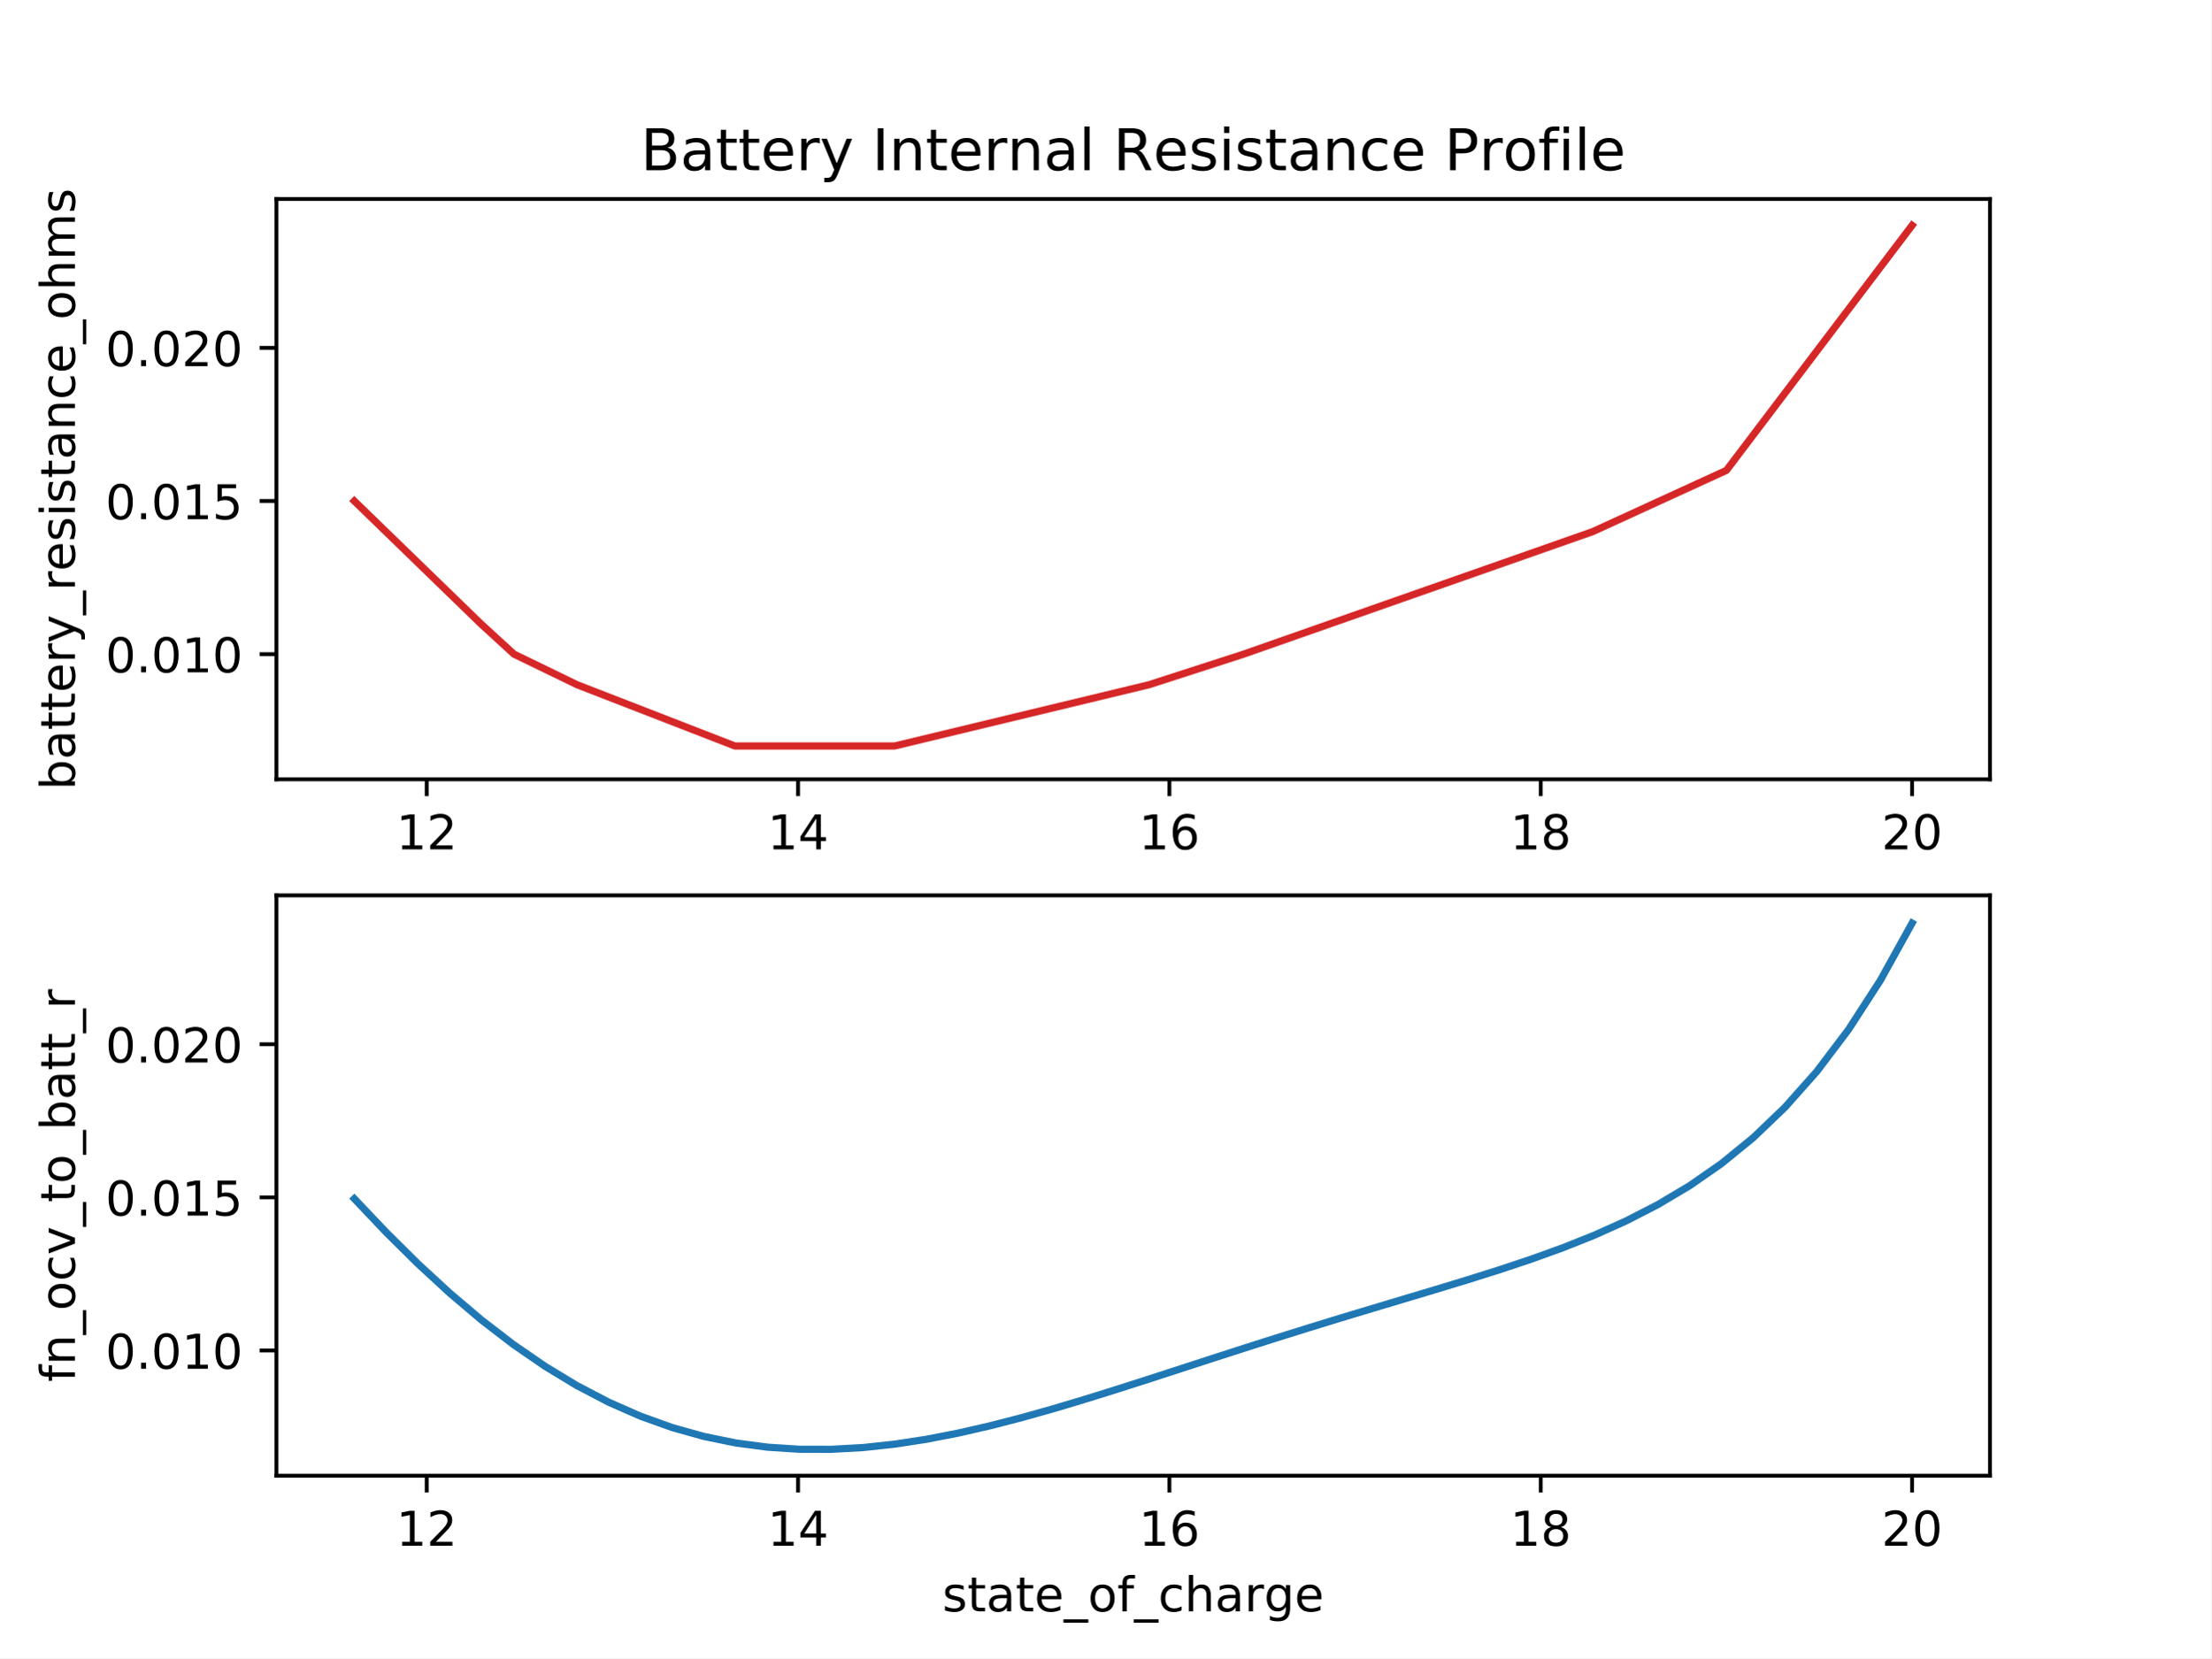
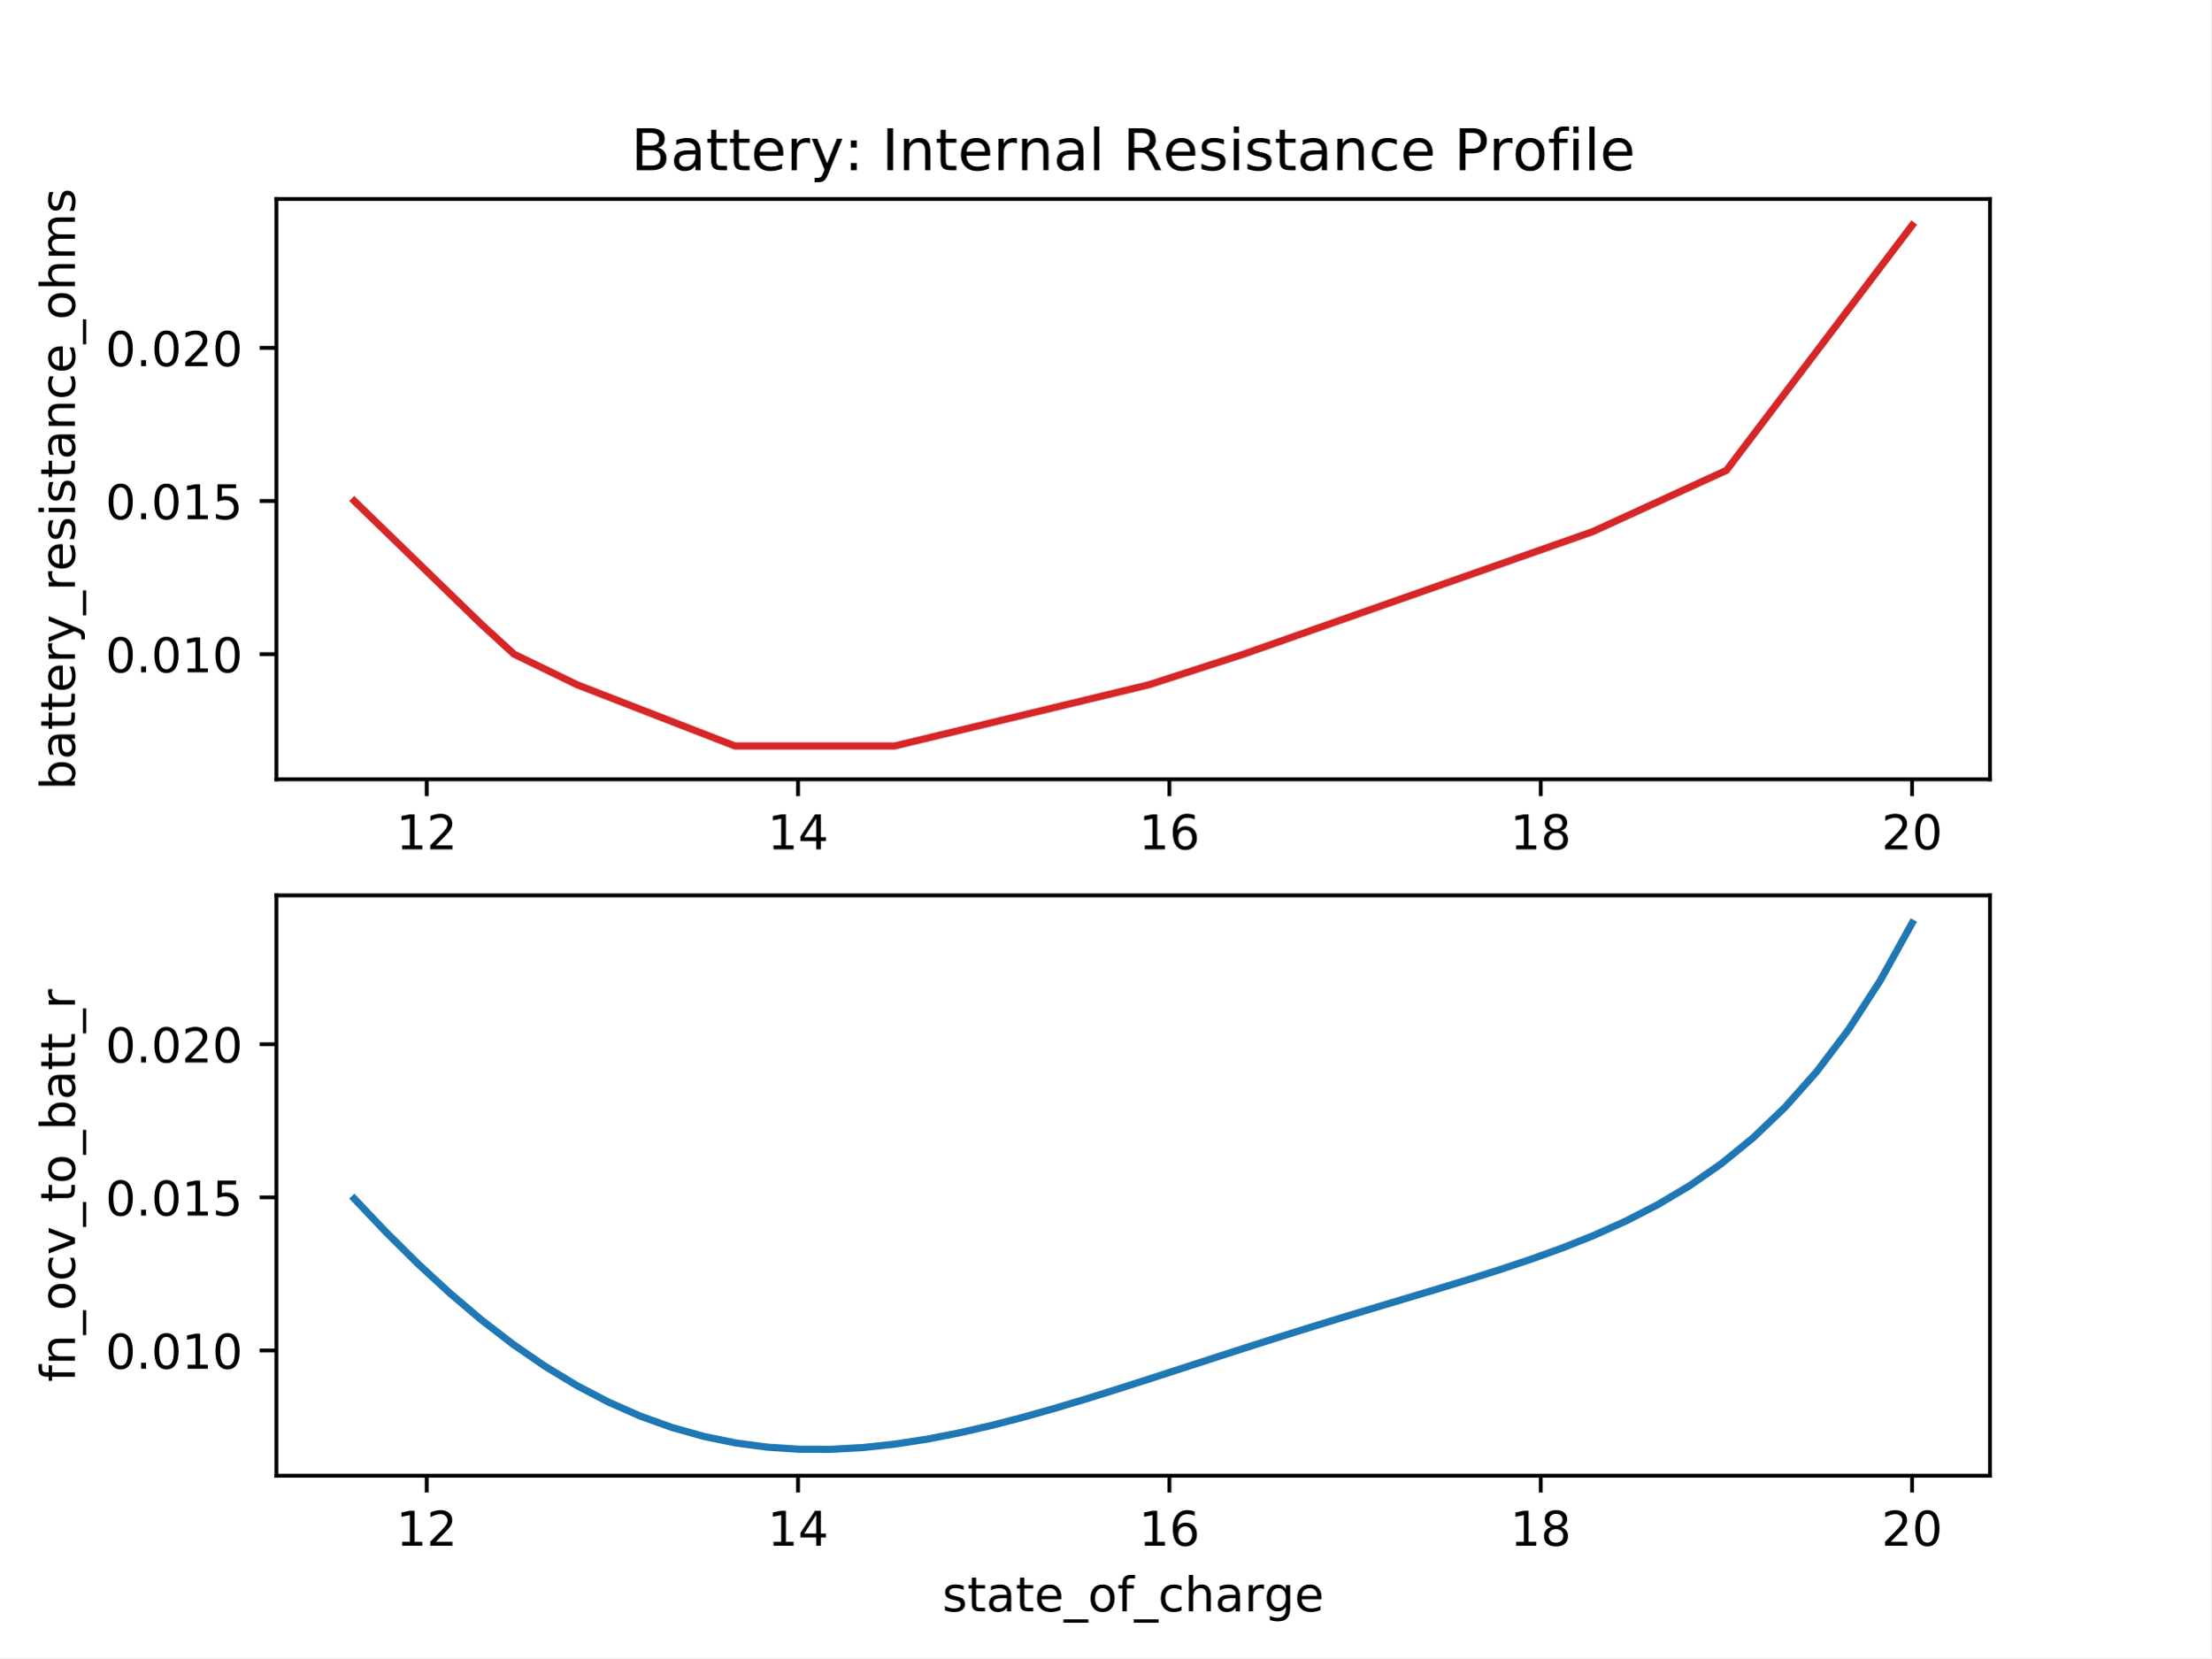
<svg xmlns="http://www.w3.org/2000/svg" xmlns:xlink="http://www.w3.org/1999/xlink" height="345.6pt" version="1.1" viewBox="0 0 460.8 345.6" width="460.8pt">
  <defs>
    <style type="text/css">
*{stroke-linecap:butt;stroke-linejoin:round;}
  </style>
  </defs>
  <g id="figure_1">
    <g id="patch_1">
      <path d="M 0 345.6  L 460.8 345.6  L 460.8 0  L 0 0  z " style="fill:#ffffff;" />
    </g>
    <g id="axes_1">
      <g id="patch_2">
        <path d="M 57.6 162.432  L 414.72 162.432  L 414.72 41.472  L 57.6 41.472  z " style="fill:#ffffff;" />
      </g>
      <g id="matplotlib.axis_1">
        <g id="xtick_1">
          <g id="line2d_1">
            <defs>
-               <path d="M 0 0  L 0 3.5  " id="md0d0318a9d" style="stroke:#000000;stroke-width:0.8;" />
-             </defs>
-             <g>
-               <use style="stroke:#000000;stroke-width:0.8;" x="88.924" xlink:href="#md0d0318a9d" y="162.432" />
+               <path d="M 0 0  L 0 3.5  " id="m0b663510e9" style="stroke:#000000;stroke-width:0.8;" />
+             </defs>
+             <g>
+               <use style="stroke:#000000;stroke-width:0.8;" x="88.924" xlink:href="#m0b663510e9" y="162.432" />
            </g>
          </g>
          <g id="text_1">
            <defs>
              <path d="M 12.406 8.297  L 28.516 8.297  L 28.516 63.922  L 10.984 60.406  L 10.984 69.391  L 28.422 72.906  L 38.281 72.906  L 38.281 8.297  L 54.391 8.297  L 54.391 0  L 12.406 0  z " id="DejaVuSans-49" />
              <path d="M 19.188 8.297  L 53.609 8.297  L 53.609 0  L 7.328 0  L 7.328 8.297  Q 12.938 14.109 22.625 23.891  Q 32.328 33.688 34.812 36.531  Q 39.547 41.844 41.422 45.531  Q 43.312 49.219 43.312 52.781  Q 43.312 58.594 39.234 62.25  Q 35.156 65.922 28.609 65.922  Q 23.969 65.922 18.812 64.312  Q 13.672 62.703 7.812 59.422  L 7.812 69.391  Q 13.766 71.781 18.938 73  Q 24.125 74.219 28.422 74.219  Q 39.75 74.219 46.484 68.547  Q 53.219 62.891 53.219 53.422  Q 53.219 48.922 51.531 44.891  Q 49.859 40.875 45.406 35.406  Q 44.188 33.984 37.641 27.219  Q 31.109 20.453 19.188 8.297  z " id="DejaVuSans-50" />
            </defs>
            <g transform="translate(82.56144 177.0304)scale(0.1 -0.1)">
              <use xlink:href="#DejaVuSans-49" />
              <use x="63.623" xlink:href="#DejaVuSans-50" />
            </g>
          </g>
        </g>
        <g id="xtick_2">
          <g id="line2d_2">
            <g>
-               <use style="stroke:#000000;stroke-width:0.8;" x="166.315" xlink:href="#md0d0318a9d" y="162.432" />
+               <use style="stroke:#000000;stroke-width:0.8;" x="166.315" xlink:href="#m0b663510e9" y="162.432" />
            </g>
          </g>
          <g id="text_2">
            <defs>
              <path d="M 37.797 64.312  L 12.891 25.391  L 37.797 25.391  z M 35.203 72.906  L 47.609 72.906  L 47.609 25.391  L 58.016 25.391  L 58.016 17.188  L 47.609 17.188  L 47.609 0  L 37.797 0  L 37.797 17.188  L 4.891 17.188  L 4.891 26.703  z " id="DejaVuSans-52" />
            </defs>
            <g transform="translate(159.9523 177.0304)scale(0.1 -0.1)">
              <use xlink:href="#DejaVuSans-49" />
              <use x="63.623" xlink:href="#DejaVuSans-52" />
            </g>
          </g>
        </g>
        <g id="xtick_3">
          <g id="line2d_3">
            <g>
-               <use style="stroke:#000000;stroke-width:0.8;" x="243.706" xlink:href="#md0d0318a9d" y="162.432" />
+               <use style="stroke:#000000;stroke-width:0.8;" x="243.706" xlink:href="#m0b663510e9" y="162.432" />
            </g>
          </g>
          <g id="text_3">
            <defs>
              <path d="M 33.016 40.375  Q 26.375 40.375 22.484 35.828  Q 18.609 31.297 18.609 23.391  Q 18.609 15.531 22.484 10.953  Q 26.375 6.391 33.016 6.391  Q 39.656 6.391 43.531 10.953  Q 47.406 15.531 47.406 23.391  Q 47.406 31.297 43.531 35.828  Q 39.656 40.375 33.016 40.375  z M 52.594 71.297  L 52.594 62.312  Q 48.875 64.062 45.094 64.984  Q 41.312 65.922 37.594 65.922  Q 27.828 65.922 22.672 59.328  Q 17.531 52.734 16.797 39.406  Q 19.672 43.656 24.016 45.922  Q 28.375 48.188 33.594 48.188  Q 44.578 48.188 50.953 41.516  Q 57.328 34.859 57.328 23.391  Q 57.328 12.156 50.688 5.359  Q 44.047 -1.422 33.016 -1.422  Q 20.359 -1.422 13.672 8.266  Q 6.984 17.969 6.984 36.375  Q 6.984 53.656 15.188 63.938  Q 23.391 74.219 37.203 74.219  Q 40.922 74.219 44.703 73.484  Q 48.484 72.75 52.594 71.297  z " id="DejaVuSans-54" />
            </defs>
            <g transform="translate(237.3431 177.0304)scale(0.1 -0.1)">
              <use xlink:href="#DejaVuSans-49" />
              <use x="63.623" xlink:href="#DejaVuSans-54" />
            </g>
          </g>
        </g>
        <g id="xtick_4">
          <g id="line2d_4">
            <g>
-               <use style="stroke:#000000;stroke-width:0.8;" x="321.096" xlink:href="#md0d0318a9d" y="162.432" />
+               <use style="stroke:#000000;stroke-width:0.8;" x="321.096" xlink:href="#m0b663510e9" y="162.432" />
            </g>
          </g>
          <g id="text_4">
            <defs>
              <path d="M 31.781 34.625  Q 24.75 34.625 20.719 30.859  Q 16.703 27.094 16.703 20.516  Q 16.703 13.922 20.719 10.156  Q 24.75 6.391 31.781 6.391  Q 38.812 6.391 42.859 10.172  Q 46.922 13.969 46.922 20.516  Q 46.922 27.094 42.891 30.859  Q 38.875 34.625 31.781 34.625  z M 21.922 38.812  Q 15.578 40.375 12.031 44.719  Q 8.5 49.078 8.5 55.328  Q 8.5 64.062 14.719 69.141  Q 20.953 74.219 31.781 74.219  Q 42.672 74.219 48.875 69.141  Q 55.078 64.062 55.078 55.328  Q 55.078 49.078 51.531 44.719  Q 48 40.375 41.703 38.812  Q 48.828 37.156 52.797 32.312  Q 56.781 27.484 56.781 20.516  Q 56.781 9.906 50.312 4.234  Q 43.844 -1.422 31.781 -1.422  Q 19.734 -1.422 13.25 4.234  Q 6.781 9.906 6.781 20.516  Q 6.781 27.484 10.781 32.312  Q 14.797 37.156 21.922 38.812  z M 18.312 54.391  Q 18.312 48.734 21.844 45.562  Q 25.391 42.391 31.781 42.391  Q 38.141 42.391 41.719 45.562  Q 45.312 48.734 45.312 54.391  Q 45.312 60.062 41.719 63.234  Q 38.141 66.406 31.781 66.406  Q 25.391 66.406 21.844 63.234  Q 18.312 60.062 18.312 54.391  z " id="DejaVuSans-56" />
            </defs>
            <g transform="translate(314.7339 177.0304)scale(0.1 -0.1)">
              <use xlink:href="#DejaVuSans-49" />
              <use x="63.623" xlink:href="#DejaVuSans-56" />
            </g>
          </g>
        </g>
        <g id="xtick_5">
          <g id="line2d_5">
            <g>
-               <use style="stroke:#000000;stroke-width:0.8;" x="398.487" xlink:href="#md0d0318a9d" y="162.432" />
+               <use style="stroke:#000000;stroke-width:0.8;" x="398.487" xlink:href="#m0b663510e9" y="162.432" />
            </g>
          </g>
          <g id="text_5">
            <defs>
              <path d="M 31.781 66.406  Q 24.172 66.406 20.328 58.906  Q 16.5 51.422 16.5 36.375  Q 16.5 21.391 20.328 13.891  Q 24.172 6.391 31.781 6.391  Q 39.453 6.391 43.281 13.891  Q 47.125 21.391 47.125 36.375  Q 47.125 51.422 43.281 58.906  Q 39.453 66.406 31.781 66.406  z M 31.781 74.219  Q 44.047 74.219 50.516 64.516  Q 56.984 54.828 56.984 36.375  Q 56.984 17.969 50.516 8.266  Q 44.047 -1.422 31.781 -1.422  Q 19.531 -1.422 13.062 8.266  Q 6.594 17.969 6.594 36.375  Q 6.594 54.828 13.062 64.516  Q 19.531 74.219 31.781 74.219  z " id="DejaVuSans-48" />
            </defs>
            <g transform="translate(392.1248 177.0304)scale(0.1 -0.1)">
              <use xlink:href="#DejaVuSans-50" />
              <use x="63.623" xlink:href="#DejaVuSans-48" />
            </g>
          </g>
        </g>
      </g>
      <g id="matplotlib.axis_2">
        <g id="ytick_1">
          <g id="line2d_6">
            <defs>
-               <path d="M 0 0  L -3.5 0  " id="mc843ff7862" style="stroke:#000000;stroke-width:0.8;" />
-             </defs>
-             <g>
-               <use style="stroke:#000000;stroke-width:0.8;" x="57.6" xlink:href="#mc843ff7862" y="136.337" />
+               <path d="M 0 0  L -3.5 0  " id="mb2a8c29ffc" style="stroke:#000000;stroke-width:0.8;" />
+             </defs>
+             <g>
+               <use style="stroke:#000000;stroke-width:0.8;" x="57.6" xlink:href="#mb2a8c29ffc" y="136.337" />
            </g>
          </g>
          <g id="text_6">
            <defs>
              <path d="M 10.688 12.406  L 21 12.406  L 21 0  L 10.688 0  z " id="DejaVuSans-46" />
            </defs>
            <g transform="translate(21.97188 140.1358)scale(0.1 -0.1)">
              <use xlink:href="#DejaVuSans-48" />
              <use x="63.623" xlink:href="#DejaVuSans-46" />
              <use x="95.41" xlink:href="#DejaVuSans-48" />
              <use x="159.033" xlink:href="#DejaVuSans-49" />
              <use x="222.656" xlink:href="#DejaVuSans-48" />
            </g>
          </g>
        </g>
        <g id="ytick_2">
          <g id="line2d_7">
            <g>
-               <use style="stroke:#000000;stroke-width:0.8;" x="57.6" xlink:href="#mc843ff7862" y="104.42" />
+               <use style="stroke:#000000;stroke-width:0.8;" x="57.6" xlink:href="#mb2a8c29ffc" y="104.42" />
            </g>
          </g>
          <g id="text_7">
            <defs>
              <path d="M 10.797 72.906  L 49.516 72.906  L 49.516 64.594  L 19.828 64.594  L 19.828 46.734  Q 21.969 47.469 24.109 47.828  Q 26.266 48.188 28.422 48.188  Q 40.625 48.188 47.75 41.5  Q 54.891 34.812 54.891 23.391  Q 54.891 11.625 47.562 5.094  Q 40.234 -1.422 26.906 -1.422  Q 22.312 -1.422 17.547 -0.641  Q 12.797 0.141 7.719 1.703  L 7.719 11.625  Q 12.109 9.234 16.797 8.062  Q 21.484 6.891 26.703 6.891  Q 35.156 6.891 40.078 11.328  Q 45.016 15.766 45.016 23.391  Q 45.016 31 40.078 35.438  Q 35.156 39.891 26.703 39.891  Q 22.75 39.891 18.812 39.016  Q 14.891 38.141 10.797 36.281  z " id="DejaVuSans-53" />
            </defs>
            <g transform="translate(21.97188 108.2192)scale(0.1 -0.1)">
              <use xlink:href="#DejaVuSans-48" />
              <use x="63.623" xlink:href="#DejaVuSans-46" />
              <use x="95.41" xlink:href="#DejaVuSans-48" />
              <use x="159.033" xlink:href="#DejaVuSans-49" />
              <use x="222.656" xlink:href="#DejaVuSans-53" />
            </g>
          </g>
        </g>
        <g id="ytick_3">
          <g id="line2d_8">
            <g>
-               <use style="stroke:#000000;stroke-width:0.8;" x="57.6" xlink:href="#mc843ff7862" y="72.503" />
+               <use style="stroke:#000000;stroke-width:0.8;" x="57.6" xlink:href="#mb2a8c29ffc" y="72.503" />
            </g>
          </g>
          <g id="text_8">
            <g transform="translate(21.97188 76.30265)scale(0.1 -0.1)">
              <use xlink:href="#DejaVuSans-48" />
              <use x="63.623" xlink:href="#DejaVuSans-46" />
              <use x="95.41" xlink:href="#DejaVuSans-48" />
              <use x="159.033" xlink:href="#DejaVuSans-50" />
              <use x="222.656" xlink:href="#DejaVuSans-48" />
            </g>
          </g>
        </g>
        <g id="text_9">
          <defs>
            <path d="M 48.688 27.297  Q 48.688 37.203 44.609 42.844  Q 40.531 48.484 33.406 48.484  Q 26.266 48.484 22.188 42.844  Q 18.109 37.203 18.109 27.297  Q 18.109 17.391 22.188 11.75  Q 26.266 6.109 33.406 6.109  Q 40.531 6.109 44.609 11.75  Q 48.688 17.391 48.688 27.297  z M 18.109 46.391  Q 20.953 51.266 25.266 53.625  Q 29.594 56 35.594 56  Q 45.562 56 51.781 48.094  Q 58.016 40.188 58.016 27.297  Q 58.016 14.406 51.781 6.484  Q 45.562 -1.422 35.594 -1.422  Q 29.594 -1.422 25.266 0.953  Q 20.953 3.328 18.109 8.203  L 18.109 0  L 9.078 0  L 9.078 75.984  L 18.109 75.984  z " id="DejaVuSans-98" />
            <path d="M 34.281 27.484  Q 23.391 27.484 19.188 25  Q 14.984 22.516 14.984 16.5  Q 14.984 11.719 18.141 8.906  Q 21.297 6.109 26.703 6.109  Q 34.188 6.109 38.703 11.406  Q 43.219 16.703 43.219 25.484  L 43.219 27.484  z M 52.203 31.203  L 52.203 0  L 43.219 0  L 43.219 8.297  Q 40.141 3.328 35.547 0.953  Q 30.953 -1.422 24.312 -1.422  Q 15.922 -1.422 10.953 3.297  Q 6 8.016 6 15.922  Q 6 25.141 12.172 29.828  Q 18.359 34.516 30.609 34.516  L 43.219 34.516  L 43.219 35.406  Q 43.219 41.609 39.141 45  Q 35.062 48.391 27.688 48.391  Q 23 48.391 18.547 47.266  Q 14.109 46.141 10.016 43.891  L 10.016 52.203  Q 14.938 54.109 19.578 55.047  Q 24.219 56 28.609 56  Q 40.484 56 46.344 49.844  Q 52.203 43.703 52.203 31.203  z " id="DejaVuSans-97" />
            <path d="M 18.312 70.219  L 18.312 54.688  L 36.812 54.688  L 36.812 47.703  L 18.312 47.703  L 18.312 18.016  Q 18.312 11.328 20.141 9.422  Q 21.969 7.516 27.594 7.516  L 36.812 7.516  L 36.812 0  L 27.594 0  Q 17.188 0 13.234 3.875  Q 9.281 7.766 9.281 18.016  L 9.281 47.703  L 2.688 47.703  L 2.688 54.688  L 9.281 54.688  L 9.281 70.219  z " id="DejaVuSans-116" />
            <path d="M 56.203 29.594  L 56.203 25.203  L 14.891 25.203  Q 15.484 15.922 20.484 11.062  Q 25.484 6.203 34.422 6.203  Q 39.594 6.203 44.453 7.469  Q 49.312 8.734 54.109 11.281  L 54.109 2.781  Q 49.266 0.734 44.188 -0.344  Q 39.109 -1.422 33.891 -1.422  Q 20.797 -1.422 13.156 6.188  Q 5.516 13.812 5.516 26.812  Q 5.516 40.234 12.766 48.109  Q 20.016 56 32.328 56  Q 43.359 56 49.781 48.891  Q 56.203 41.797 56.203 29.594  z M 47.219 32.234  Q 47.125 39.594 43.094 43.984  Q 39.062 48.391 32.422 48.391  Q 24.906 48.391 20.391 44.141  Q 15.875 39.891 15.188 32.172  z " id="DejaVuSans-101" />
            <path d="M 41.109 46.297  Q 39.594 47.172 37.812 47.578  Q 36.031 48 33.891 48  Q 26.266 48 22.188 43.047  Q 18.109 38.094 18.109 28.812  L 18.109 0  L 9.078 0  L 9.078 54.688  L 18.109 54.688  L 18.109 46.188  Q 20.953 51.172 25.484 53.578  Q 30.031 56 36.531 56  Q 37.453 56 38.578 55.875  Q 39.703 55.766 41.062 55.516  z " id="DejaVuSans-114" />
            <path d="M 32.172 -5.078  Q 28.375 -14.844 24.75 -17.812  Q 21.141 -20.797 15.094 -20.797  L 7.906 -20.797  L 7.906 -13.281  L 13.188 -13.281  Q 16.891 -13.281 18.938 -11.516  Q 21 -9.766 23.484 -3.219  L 25.094 0.875  L 2.984 54.688  L 12.5 54.688  L 29.594 11.922  L 46.688 54.688  L 56.203 54.688  z " id="DejaVuSans-121" />
            <path d="M 50.984 -16.609  L 50.984 -23.578  L -0.984 -23.578  L -0.984 -16.609  z " id="DejaVuSans-95" />
            <path d="M 44.281 53.078  L 44.281 44.578  Q 40.484 46.531 36.375 47.5  Q 32.281 48.484 27.875 48.484  Q 21.188 48.484 17.844 46.438  Q 14.5 44.391 14.5 40.281  Q 14.5 37.156 16.891 35.375  Q 19.281 33.594 26.516 31.984  L 29.594 31.297  Q 39.156 29.25 43.188 25.516  Q 47.219 21.781 47.219 15.094  Q 47.219 7.469 41.188 3.016  Q 35.156 -1.422 24.609 -1.422  Q 20.219 -1.422 15.453 -0.562  Q 10.688 0.297 5.422 2  L 5.422 11.281  Q 10.406 8.688 15.234 7.391  Q 20.062 6.109 24.812 6.109  Q 31.156 6.109 34.562 8.281  Q 37.984 10.453 37.984 14.406  Q 37.984 18.062 35.516 20.016  Q 33.062 21.969 24.703 23.781  L 21.578 24.516  Q 13.234 26.266 9.516 29.906  Q 5.812 33.547 5.812 39.891  Q 5.812 47.609 11.281 51.797  Q 16.75 56 26.812 56  Q 31.781 56 36.172 55.266  Q 40.578 54.547 44.281 53.078  z " id="DejaVuSans-115" />
            <path d="M 9.422 54.688  L 18.406 54.688  L 18.406 0  L 9.422 0  z M 9.422 75.984  L 18.406 75.984  L 18.406 64.594  L 9.422 64.594  z " id="DejaVuSans-105" />
            <path d="M 54.891 33.016  L 54.891 0  L 45.906 0  L 45.906 32.719  Q 45.906 40.484 42.875 44.328  Q 39.844 48.188 33.797 48.188  Q 26.516 48.188 22.312 43.547  Q 18.109 38.922 18.109 30.906  L 18.109 0  L 9.078 0  L 9.078 54.688  L 18.109 54.688  L 18.109 46.188  Q 21.344 51.125 25.703 53.562  Q 30.078 56 35.797 56  Q 45.219 56 50.047 50.172  Q 54.891 44.344 54.891 33.016  z " id="DejaVuSans-110" />
            <path d="M 48.781 52.594  L 48.781 44.188  Q 44.969 46.297 41.141 47.344  Q 37.312 48.391 33.406 48.391  Q 24.656 48.391 19.812 42.844  Q 14.984 37.312 14.984 27.297  Q 14.984 17.281 19.812 11.734  Q 24.656 6.203 33.406 6.203  Q 37.312 6.203 41.141 7.25  Q 44.969 8.297 48.781 10.406  L 48.781 2.094  Q 45.016 0.344 40.984 -0.531  Q 36.969 -1.422 32.422 -1.422  Q 20.062 -1.422 12.781 6.344  Q 5.516 14.109 5.516 27.297  Q 5.516 40.672 12.859 48.328  Q 20.219 56 33.016 56  Q 37.156 56 41.109 55.141  Q 45.062 54.297 48.781 52.594  z " id="DejaVuSans-99" />
            <path d="M 30.609 48.391  Q 23.391 48.391 19.188 42.75  Q 14.984 37.109 14.984 27.297  Q 14.984 17.484 19.156 11.844  Q 23.344 6.203 30.609 6.203  Q 37.797 6.203 41.984 11.859  Q 46.188 17.531 46.188 27.297  Q 46.188 37.016 41.984 42.703  Q 37.797 48.391 30.609 48.391  z M 30.609 56  Q 42.328 56 49.016 48.375  Q 55.719 40.766 55.719 27.297  Q 55.719 13.875 49.016 6.219  Q 42.328 -1.422 30.609 -1.422  Q 18.844 -1.422 12.172 6.219  Q 5.516 13.875 5.516 27.297  Q 5.516 40.766 12.172 48.375  Q 18.844 56 30.609 56  z " id="DejaVuSans-111" />
            <path d="M 54.891 33.016  L 54.891 0  L 45.906 0  L 45.906 32.719  Q 45.906 40.484 42.875 44.328  Q 39.844 48.188 33.797 48.188  Q 26.516 48.188 22.312 43.547  Q 18.109 38.922 18.109 30.906  L 18.109 0  L 9.078 0  L 9.078 75.984  L 18.109 75.984  L 18.109 46.188  Q 21.344 51.125 25.703 53.562  Q 30.078 56 35.797 56  Q 45.219 56 50.047 50.172  Q 54.891 44.344 54.891 33.016  z " id="DejaVuSans-104" />
            <path d="M 52 44.188  Q 55.375 50.25 60.062 53.125  Q 64.75 56 71.094 56  Q 79.641 56 84.281 50.016  Q 88.922 44.047 88.922 33.016  L 88.922 0  L 79.891 0  L 79.891 32.719  Q 79.891 40.578 77.094 44.375  Q 74.312 48.188 68.609 48.188  Q 61.625 48.188 57.562 43.547  Q 53.516 38.922 53.516 30.906  L 53.516 0  L 44.484 0  L 44.484 32.719  Q 44.484 40.625 41.703 44.406  Q 38.922 48.188 33.109 48.188  Q 26.219 48.188 22.156 43.531  Q 18.109 38.875 18.109 30.906  L 18.109 0  L 9.078 0  L 9.078 54.688  L 18.109 54.688  L 18.109 46.188  Q 21.188 51.219 25.484 53.609  Q 29.781 56 35.688 56  Q 41.656 56 45.828 52.969  Q 50 49.953 52 44.188  z " id="DejaVuSans-109" />
          </defs>
          <g transform="translate(15.61406 164.6528)rotate(-90)scale(0.1 -0.1)">
            <use xlink:href="#DejaVuSans-98" />
            <use x="63.477" xlink:href="#DejaVuSans-97" />
            <use x="124.756" xlink:href="#DejaVuSans-116" />
            <use x="163.965" xlink:href="#DejaVuSans-116" />
            <use x="203.174" xlink:href="#DejaVuSans-101" />
            <use x="264.697" xlink:href="#DejaVuSans-114" />
            <use x="305.811" xlink:href="#DejaVuSans-121" />
            <use x="364.99" xlink:href="#DejaVuSans-95" />
            <use x="414.99" xlink:href="#DejaVuSans-114" />
            <use x="456.072" xlink:href="#DejaVuSans-101" />
            <use x="517.596" xlink:href="#DejaVuSans-115" />
            <use x="569.695" xlink:href="#DejaVuSans-105" />
            <use x="597.479" xlink:href="#DejaVuSans-115" />
            <use x="649.578" xlink:href="#DejaVuSans-116" />
            <use x="688.787" xlink:href="#DejaVuSans-97" />
            <use x="750.066" xlink:href="#DejaVuSans-110" />
            <use x="813.445" xlink:href="#DejaVuSans-99" />
            <use x="868.426" xlink:href="#DejaVuSans-101" />
            <use x="929.949" xlink:href="#DejaVuSans-95" />
            <use x="979.949" xlink:href="#DejaVuSans-111" />
            <use x="1041.131" xlink:href="#DejaVuSans-104" />
            <use x="1104.51" xlink:href="#DejaVuSans-109" />
            <use x="1201.922" xlink:href="#DejaVuSans-115" />
          </g>
        </g>
      </g>
      <g id="line2d_9">
-         <path clip-path="url(#p36752b4a8d)" d="M 73.833 104.42  L 100.146 129.953  L 107.111 136.337  L 120.267 142.72  L 153.158 155.486  L 186.436 155.486  L 239.449 142.72  L 259.184 136.337  L 331.931 110.803  L 359.792 98.037  L 398.487 46.97  " style="fill:none;stroke:#d62728;stroke-linecap:square;stroke-width:1.5;" />
+         <path clip-path="url(#pc594f8e32b)" d="M 73.833 104.42  L 100.146 129.953  L 107.111 136.337  L 120.267 142.72  L 153.158 155.486  L 186.436 155.486  L 239.449 142.72  L 259.184 136.337  L 331.931 110.803  L 359.792 98.037  L 398.487 46.97  " style="fill:none;stroke:#d62728;stroke-linecap:square;stroke-width:1.5;" />
      </g>
      <g id="patch_3">
        <path d="M 57.6 162.432  L 57.6 41.472  " style="fill:none;stroke:#000000;stroke-linecap:square;stroke-linejoin:miter;stroke-width:0.8;" />
      </g>
      <g id="patch_4">
        <path d="M 414.72 162.432  L 414.72 41.472  " style="fill:none;stroke:#000000;stroke-linecap:square;stroke-linejoin:miter;stroke-width:0.8;" />
      </g>
      <g id="patch_5">
        <path d="M 57.6 162.432  L 414.72 162.432  " style="fill:none;stroke:#000000;stroke-linecap:square;stroke-linejoin:miter;stroke-width:0.8;" />
      </g>
      <g id="patch_6">
        <path d="M 57.6 41.472  L 414.72 41.472  " style="fill:none;stroke:#000000;stroke-linecap:square;stroke-linejoin:miter;stroke-width:0.8;" />
      </g>
      <g id="text_10">
        <defs>
          <path d="M 19.672 34.812  L 19.672 8.109  L 35.5 8.109  Q 43.453 8.109 47.281 11.406  Q 51.125 14.703 51.125 21.484  Q 51.125 28.328 47.281 31.562  Q 43.453 34.812 35.5 34.812  z M 19.672 64.797  L 19.672 42.828  L 34.281 42.828  Q 41.5 42.828 45.031 45.531  Q 48.578 48.25 48.578 53.812  Q 48.578 59.328 45.031 62.062  Q 41.5 64.797 34.281 64.797  z M 9.812 72.906  L 35.016 72.906  Q 46.297 72.906 52.391 68.219  Q 58.5 63.531 58.5 54.891  Q 58.5 48.188 55.375 44.234  Q 52.25 40.281 46.188 39.312  Q 53.469 37.75 57.5 32.781  Q 61.531 27.828 61.531 20.406  Q 61.531 10.641 54.891 5.312  Q 48.25 0 35.984 0  L 9.812 0  z " id="DejaVuSans-66" />
+           <path d="M 11.719 12.406  L 22.016 12.406  L 22.016 0  L 11.719 0  z M 11.719 51.703  L 22.016 51.703  L 22.016 39.312  L 11.719 39.312  z " id="DejaVuSans-58" />
          <path id="DejaVuSans-32" />
          <path d="M 9.812 72.906  L 19.672 72.906  L 19.672 0  L 9.812 0  z " id="DejaVuSans-73" />
          <path d="M 9.422 75.984  L 18.406 75.984  L 18.406 0  L 9.422 0  z " id="DejaVuSans-108" />
          <path d="M 44.391 34.188  Q 47.562 33.109 50.562 29.594  Q 53.562 26.078 56.594 19.922  L 66.609 0  L 56 0  L 46.688 18.703  Q 43.062 26.031 39.672 28.422  Q 36.281 30.812 30.422 30.812  L 19.672 30.812  L 19.672 0  L 9.812 0  L 9.812 72.906  L 32.078 72.906  Q 44.578 72.906 50.734 67.672  Q 56.891 62.453 56.891 51.906  Q 56.891 45.016 53.688 40.469  Q 50.484 35.938 44.391 34.188  z M 19.672 64.797  L 19.672 38.922  L 32.078 38.922  Q 39.203 38.922 42.844 42.219  Q 46.484 45.516 46.484 51.906  Q 46.484 58.297 42.844 61.547  Q 39.203 64.797 32.078 64.797  z " id="DejaVuSans-82" />
          <path d="M 19.672 64.797  L 19.672 37.406  L 32.078 37.406  Q 38.969 37.406 42.719 40.969  Q 46.484 44.531 46.484 51.125  Q 46.484 57.672 42.719 61.234  Q 38.969 64.797 32.078 64.797  z M 9.812 72.906  L 32.078 72.906  Q 44.344 72.906 50.609 67.359  Q 56.891 61.812 56.891 51.125  Q 56.891 40.328 50.609 34.812  Q 44.344 29.297 32.078 29.297  L 19.672 29.297  L 19.672 0  L 9.812 0  z " id="DejaVuSans-80" />
          <path d="M 37.109 75.984  L 37.109 68.5  L 28.516 68.5  Q 23.688 68.5 21.797 66.547  Q 19.922 64.594 19.922 59.516  L 19.922 54.688  L 34.719 54.688  L 34.719 47.703  L 19.922 47.703  L 19.922 0  L 10.891 0  L 10.891 47.703  L 2.297 47.703  L 2.297 54.688  L 10.891 54.688  L 10.891 58.5  Q 10.891 67.625 15.141 71.797  Q 19.391 75.984 28.609 75.984  z " id="DejaVuSans-102" />
        </defs>
-         <g transform="translate(133.515 35.472)scale(0.12 -0.12)">
+         <g transform="translate(131.5003 35.472)scale(0.12 -0.12)">
          <use xlink:href="#DejaVuSans-66" />
          <use x="68.604" xlink:href="#DejaVuSans-97" />
          <use x="129.883" xlink:href="#DejaVuSans-116" />
          <use x="169.092" xlink:href="#DejaVuSans-116" />
          <use x="208.301" xlink:href="#DejaVuSans-101" />
          <use x="269.824" xlink:href="#DejaVuSans-114" />
          <use x="310.938" xlink:href="#DejaVuSans-121" />
-           <use x="370.117" xlink:href="#DejaVuSans-32" />
-           <use x="401.904" xlink:href="#DejaVuSans-73" />
-           <use x="431.396" xlink:href="#DejaVuSans-110" />
-           <use x="494.775" xlink:href="#DejaVuSans-116" />
-           <use x="533.984" xlink:href="#DejaVuSans-101" />
-           <use x="595.508" xlink:href="#DejaVuSans-114" />
-           <use x="636.605" xlink:href="#DejaVuSans-110" />
-           <use x="699.984" xlink:href="#DejaVuSans-97" />
-           <use x="761.264" xlink:href="#DejaVuSans-108" />
-           <use x="789.047" xlink:href="#DejaVuSans-32" />
-           <use x="820.834" xlink:href="#DejaVuSans-82" />
-           <use x="890.254" xlink:href="#DejaVuSans-101" />
-           <use x="951.777" xlink:href="#DejaVuSans-115" />
-           <use x="1003.877" xlink:href="#DejaVuSans-105" />
-           <use x="1031.66" xlink:href="#DejaVuSans-115" />
-           <use x="1083.76" xlink:href="#DejaVuSans-116" />
-           <use x="1122.969" xlink:href="#DejaVuSans-97" />
-           <use x="1184.248" xlink:href="#DejaVuSans-110" />
-           <use x="1247.627" xlink:href="#DejaVuSans-99" />
-           <use x="1302.607" xlink:href="#DejaVuSans-101" />
-           <use x="1364.131" xlink:href="#DejaVuSans-32" />
-           <use x="1395.918" xlink:href="#DejaVuSans-80" />
-           <use x="1456.205" xlink:href="#DejaVuSans-114" />
-           <use x="1497.287" xlink:href="#DejaVuSans-111" />
-           <use x="1558.469" xlink:href="#DejaVuSans-102" />
-           <use x="1593.674" xlink:href="#DejaVuSans-105" />
-           <use x="1621.457" xlink:href="#DejaVuSans-108" />
-           <use x="1649.24" xlink:href="#DejaVuSans-101" />
+           <use x="370.008" xlink:href="#DejaVuSans-58" />
+           <use x="403.699" xlink:href="#DejaVuSans-32" />
+           <use x="435.486" xlink:href="#DejaVuSans-73" />
+           <use x="464.979" xlink:href="#DejaVuSans-110" />
+           <use x="528.357" xlink:href="#DejaVuSans-116" />
+           <use x="567.566" xlink:href="#DejaVuSans-101" />
+           <use x="629.09" xlink:href="#DejaVuSans-114" />
+           <use x="670.188" xlink:href="#DejaVuSans-110" />
+           <use x="733.566" xlink:href="#DejaVuSans-97" />
+           <use x="794.846" xlink:href="#DejaVuSans-108" />
+           <use x="822.629" xlink:href="#DejaVuSans-32" />
+           <use x="854.416" xlink:href="#DejaVuSans-82" />
+           <use x="923.836" xlink:href="#DejaVuSans-101" />
+           <use x="985.359" xlink:href="#DejaVuSans-115" />
+           <use x="1037.459" xlink:href="#DejaVuSans-105" />
+           <use x="1065.242" xlink:href="#DejaVuSans-115" />
+           <use x="1117.342" xlink:href="#DejaVuSans-116" />
+           <use x="1156.551" xlink:href="#DejaVuSans-97" />
+           <use x="1217.83" xlink:href="#DejaVuSans-110" />
+           <use x="1281.209" xlink:href="#DejaVuSans-99" />
+           <use x="1336.189" xlink:href="#DejaVuSans-101" />
+           <use x="1397.713" xlink:href="#DejaVuSans-32" />
+           <use x="1429.5" xlink:href="#DejaVuSans-80" />
+           <use x="1489.787" xlink:href="#DejaVuSans-114" />
+           <use x="1530.869" xlink:href="#DejaVuSans-111" />
+           <use x="1592.051" xlink:href="#DejaVuSans-102" />
+           <use x="1627.256" xlink:href="#DejaVuSans-105" />
+           <use x="1655.039" xlink:href="#DejaVuSans-108" />
+           <use x="1682.822" xlink:href="#DejaVuSans-101" />
        </g>
      </g>
    </g>
    <g id="axes_2">
      <g id="patch_7">
        <path d="M 57.6 307.584  L 414.72 307.584  L 414.72 186.624  L 57.6 186.624  z " style="fill:#ffffff;" />
      </g>
      <g id="matplotlib.axis_3">
        <g id="xtick_6">
          <g id="line2d_10">
            <g>
-               <use style="stroke:#000000;stroke-width:0.8;" x="88.924" xlink:href="#md0d0318a9d" y="307.584" />
+               <use style="stroke:#000000;stroke-width:0.8;" x="88.924" xlink:href="#m0b663510e9" y="307.584" />
            </g>
          </g>
          <g id="text_11">
            <g transform="translate(82.56144 322.1824)scale(0.1 -0.1)">
              <use xlink:href="#DejaVuSans-49" />
              <use x="63.623" xlink:href="#DejaVuSans-50" />
            </g>
          </g>
        </g>
        <g id="xtick_7">
          <g id="line2d_11">
            <g>
-               <use style="stroke:#000000;stroke-width:0.8;" x="166.315" xlink:href="#md0d0318a9d" y="307.584" />
+               <use style="stroke:#000000;stroke-width:0.8;" x="166.315" xlink:href="#m0b663510e9" y="307.584" />
            </g>
          </g>
          <g id="text_12">
            <g transform="translate(159.9523 322.1824)scale(0.1 -0.1)">
              <use xlink:href="#DejaVuSans-49" />
              <use x="63.623" xlink:href="#DejaVuSans-52" />
            </g>
          </g>
        </g>
        <g id="xtick_8">
          <g id="line2d_12">
            <g>
-               <use style="stroke:#000000;stroke-width:0.8;" x="243.706" xlink:href="#md0d0318a9d" y="307.584" />
+               <use style="stroke:#000000;stroke-width:0.8;" x="243.706" xlink:href="#m0b663510e9" y="307.584" />
            </g>
          </g>
          <g id="text_13">
            <g transform="translate(237.3431 322.1824)scale(0.1 -0.1)">
              <use xlink:href="#DejaVuSans-49" />
              <use x="63.623" xlink:href="#DejaVuSans-54" />
            </g>
          </g>
        </g>
        <g id="xtick_9">
          <g id="line2d_13">
            <g>
-               <use style="stroke:#000000;stroke-width:0.8;" x="321.096" xlink:href="#md0d0318a9d" y="307.584" />
+               <use style="stroke:#000000;stroke-width:0.8;" x="321.096" xlink:href="#m0b663510e9" y="307.584" />
            </g>
          </g>
          <g id="text_14">
            <g transform="translate(314.7339 322.1824)scale(0.1 -0.1)">
              <use xlink:href="#DejaVuSans-49" />
              <use x="63.623" xlink:href="#DejaVuSans-56" />
            </g>
          </g>
        </g>
        <g id="xtick_10">
          <g id="line2d_14">
            <g>
-               <use style="stroke:#000000;stroke-width:0.8;" x="398.487" xlink:href="#md0d0318a9d" y="307.584" />
+               <use style="stroke:#000000;stroke-width:0.8;" x="398.487" xlink:href="#m0b663510e9" y="307.584" />
            </g>
          </g>
          <g id="text_15">
            <g transform="translate(392.1248 322.1824)scale(0.1 -0.1)">
              <use xlink:href="#DejaVuSans-50" />
              <use x="63.623" xlink:href="#DejaVuSans-48" />
            </g>
          </g>
        </g>
        <g id="text_16">
          <defs>
            <path d="M 45.406 27.984  Q 45.406 37.75 41.375 43.109  Q 37.359 48.484 30.078 48.484  Q 22.859 48.484 18.828 43.109  Q 14.797 37.75 14.797 27.984  Q 14.797 18.266 18.828 12.891  Q 22.859 7.516 30.078 7.516  Q 37.359 7.516 41.375 12.891  Q 45.406 18.266 45.406 27.984  z M 54.391 6.781  Q 54.391 -7.172 48.188 -13.984  Q 42 -20.797 29.203 -20.797  Q 24.469 -20.797 20.266 -20.094  Q 16.062 -19.391 12.109 -17.922  L 12.109 -9.188  Q 16.062 -11.328 19.922 -12.344  Q 23.781 -13.375 27.781 -13.375  Q 36.625 -13.375 41.016 -8.766  Q 45.406 -4.156 45.406 5.172  L 45.406 9.625  Q 42.625 4.781 38.281 2.391  Q 33.938 0 27.875 0  Q 17.828 0 11.672 7.656  Q 5.516 15.328 5.516 27.984  Q 5.516 40.672 11.672 48.328  Q 17.828 56 27.875 56  Q 33.938 56 38.281 53.609  Q 42.625 51.219 45.406 46.391  L 45.406 54.688  L 54.391 54.688  z " id="DejaVuSans-103" />
          </defs>
          <g transform="translate(196.3873 335.8606)scale(0.1 -0.1)">
            <use xlink:href="#DejaVuSans-115" />
            <use x="52.1" xlink:href="#DejaVuSans-116" />
            <use x="91.309" xlink:href="#DejaVuSans-97" />
            <use x="152.588" xlink:href="#DejaVuSans-116" />
            <use x="191.797" xlink:href="#DejaVuSans-101" />
            <use x="253.32" xlink:href="#DejaVuSans-95" />
            <use x="303.32" xlink:href="#DejaVuSans-111" />
            <use x="364.502" xlink:href="#DejaVuSans-102" />
            <use x="399.707" xlink:href="#DejaVuSans-95" />
            <use x="449.707" xlink:href="#DejaVuSans-99" />
            <use x="504.688" xlink:href="#DejaVuSans-104" />
            <use x="568.066" xlink:href="#DejaVuSans-97" />
            <use x="629.346" xlink:href="#DejaVuSans-114" />
            <use x="670.443" xlink:href="#DejaVuSans-103" />
            <use x="733.92" xlink:href="#DejaVuSans-101" />
          </g>
        </g>
      </g>
      <g id="matplotlib.axis_4">
        <g id="ytick_4">
          <g id="line2d_15">
            <g>
-               <use style="stroke:#000000;stroke-width:0.8;" x="57.6" xlink:href="#mc843ff7862" y="281.489" />
+               <use style="stroke:#000000;stroke-width:0.8;" x="57.6" xlink:href="#mb2a8c29ffc" y="281.489" />
            </g>
          </g>
          <g id="text_17">
            <g transform="translate(21.97188 285.2878)scale(0.1 -0.1)">
              <use xlink:href="#DejaVuSans-48" />
              <use x="63.623" xlink:href="#DejaVuSans-46" />
              <use x="95.41" xlink:href="#DejaVuSans-48" />
              <use x="159.033" xlink:href="#DejaVuSans-49" />
              <use x="222.656" xlink:href="#DejaVuSans-48" />
            </g>
          </g>
        </g>
        <g id="ytick_5">
          <g id="line2d_16">
            <g>
-               <use style="stroke:#000000;stroke-width:0.8;" x="57.6" xlink:href="#mc843ff7862" y="249.572" />
+               <use style="stroke:#000000;stroke-width:0.8;" x="57.6" xlink:href="#mb2a8c29ffc" y="249.572" />
            </g>
          </g>
          <g id="text_18">
            <g transform="translate(21.97188 253.3712)scale(0.1 -0.1)">
              <use xlink:href="#DejaVuSans-48" />
              <use x="63.623" xlink:href="#DejaVuSans-46" />
              <use x="95.41" xlink:href="#DejaVuSans-48" />
              <use x="159.033" xlink:href="#DejaVuSans-49" />
              <use x="222.656" xlink:href="#DejaVuSans-53" />
            </g>
          </g>
        </g>
        <g id="ytick_6">
          <g id="line2d_17">
            <g>
-               <use style="stroke:#000000;stroke-width:0.8;" x="57.6" xlink:href="#mc843ff7862" y="217.655" />
+               <use style="stroke:#000000;stroke-width:0.8;" x="57.6" xlink:href="#mb2a8c29ffc" y="217.655" />
            </g>
          </g>
          <g id="text_19">
            <g transform="translate(21.97188 221.4546)scale(0.1 -0.1)">
              <use xlink:href="#DejaVuSans-48" />
              <use x="63.623" xlink:href="#DejaVuSans-46" />
              <use x="95.41" xlink:href="#DejaVuSans-48" />
              <use x="159.033" xlink:href="#DejaVuSans-50" />
              <use x="222.656" xlink:href="#DejaVuSans-48" />
            </g>
          </g>
        </g>
        <g id="text_20">
          <defs>
            <path d="M 2.984 54.688  L 12.5 54.688  L 29.594 8.797  L 46.688 54.688  L 56.203 54.688  L 35.688 0  L 23.484 0  z " id="DejaVuSans-118" />
          </defs>
          <g transform="translate(15.61406 288.0345)rotate(-90)scale(0.1 -0.1)">
            <use xlink:href="#DejaVuSans-102" />
            <use x="35.205" xlink:href="#DejaVuSans-110" />
            <use x="98.584" xlink:href="#DejaVuSans-95" />
            <use x="148.584" xlink:href="#DejaVuSans-111" />
            <use x="209.766" xlink:href="#DejaVuSans-99" />
            <use x="264.746" xlink:href="#DejaVuSans-118" />
            <use x="323.926" xlink:href="#DejaVuSans-95" />
            <use x="373.926" xlink:href="#DejaVuSans-116" />
            <use x="413.135" xlink:href="#DejaVuSans-111" />
            <use x="474.316" xlink:href="#DejaVuSans-95" />
            <use x="524.316" xlink:href="#DejaVuSans-98" />
            <use x="587.793" xlink:href="#DejaVuSans-97" />
            <use x="649.072" xlink:href="#DejaVuSans-116" />
            <use x="688.281" xlink:href="#DejaVuSans-116" />
            <use x="727.49" xlink:href="#DejaVuSans-95" />
            <use x="777.49" xlink:href="#DejaVuSans-114" />
          </g>
        </g>
      </g>
      <g id="line2d_18">
-         <path clip-path="url(#p3961c467e1)" d="M 73.833 249.849  L 80.458 256.826  L 87.084 263.392  L 93.71 269.502  L 100.335 275.12  L 106.961 280.219  L 113.586 284.78  L 120.212 288.794  L 126.838 292.256  L 133.463 295.172  L 140.089 297.55  L 146.714 299.406  L 153.34 300.761  L 159.966 301.64  L 166.591 302.071  L 173.217 302.086  L 179.842 301.719  L 186.468 301.007  L 193.094 299.988  L 199.719 298.699  L 206.345 297.181  L 212.97 295.471  L 219.596 293.606  L 226.222 291.623  L 232.847 289.555  L 239.473 287.432  L 246.098 285.282  L 252.724 283.129  L 259.35 280.991  L 265.975 278.882  L 272.601 276.81  L 279.226 274.776  L 285.852 272.774  L 292.478 270.792  L 299.103 268.808  L 305.729 266.792  L 312.354 264.705  L 318.98 262.498  L 325.606 260.11  L 332.231 257.47  L 338.857 254.495  L 345.482 251.091  L 352.108 247.149  L 358.734 242.547  L 365.359 237.15  L 371.985 230.807  L 378.61 223.351  L 385.236 214.601  L 391.862 204.358  L 398.487 192.408  " style="fill:none;stroke:#1f77b4;stroke-linecap:square;stroke-width:1.5;" />
+         <path clip-path="url(#p93c950c66c)" d="M 73.833 249.849  L 80.458 256.826  L 87.084 263.392  L 93.71 269.502  L 100.335 275.12  L 106.961 280.219  L 113.586 284.78  L 120.212 288.794  L 126.838 292.256  L 133.463 295.172  L 140.089 297.55  L 146.714 299.406  L 153.34 300.761  L 159.966 301.64  L 166.591 302.071  L 173.217 302.086  L 179.842 301.719  L 186.468 301.007  L 193.094 299.988  L 199.719 298.699  L 206.345 297.181  L 212.97 295.471  L 219.596 293.606  L 226.222 291.623  L 232.847 289.555  L 239.473 287.432  L 246.098 285.282  L 252.724 283.129  L 259.35 280.991  L 265.975 278.882  L 272.601 276.81  L 279.226 274.776  L 285.852 272.774  L 292.478 270.792  L 299.103 268.808  L 305.729 266.792  L 312.354 264.705  L 318.98 262.498  L 325.606 260.11  L 332.231 257.47  L 338.857 254.495  L 345.482 251.091  L 352.108 247.149  L 358.734 242.547  L 365.359 237.15  L 371.985 230.807  L 378.61 223.351  L 385.236 214.601  L 391.862 204.358  L 398.487 192.408  " style="fill:none;stroke:#1f77b4;stroke-linecap:square;stroke-width:1.5;" />
      </g>
      <g id="patch_8">
        <path d="M 57.6 307.584  L 57.6 186.624  " style="fill:none;stroke:#000000;stroke-linecap:square;stroke-linejoin:miter;stroke-width:0.8;" />
      </g>
      <g id="patch_9">
        <path d="M 414.72 307.584  L 414.72 186.624  " style="fill:none;stroke:#000000;stroke-linecap:square;stroke-linejoin:miter;stroke-width:0.8;" />
      </g>
      <g id="patch_10">
        <path d="M 57.6 307.584  L 414.72 307.584  " style="fill:none;stroke:#000000;stroke-linecap:square;stroke-linejoin:miter;stroke-width:0.8;" />
      </g>
      <g id="patch_11">
        <path d="M 57.6 186.624  L 414.72 186.624  " style="fill:none;stroke:#000000;stroke-linecap:square;stroke-linejoin:miter;stroke-width:0.8;" />
      </g>
    </g>
  </g>
  <defs>
-     <clipPath id="p36752b4a8d">
+     <clipPath id="pc594f8e32b">
      <rect height="120.96" width="357.12" x="57.6" y="41.472" />
    </clipPath>
-     <clipPath id="p3961c467e1">
+     <clipPath id="p93c950c66c">
      <rect height="120.96" width="357.12" x="57.6" y="186.624" />
    </clipPath>
  </defs>
</svg>
